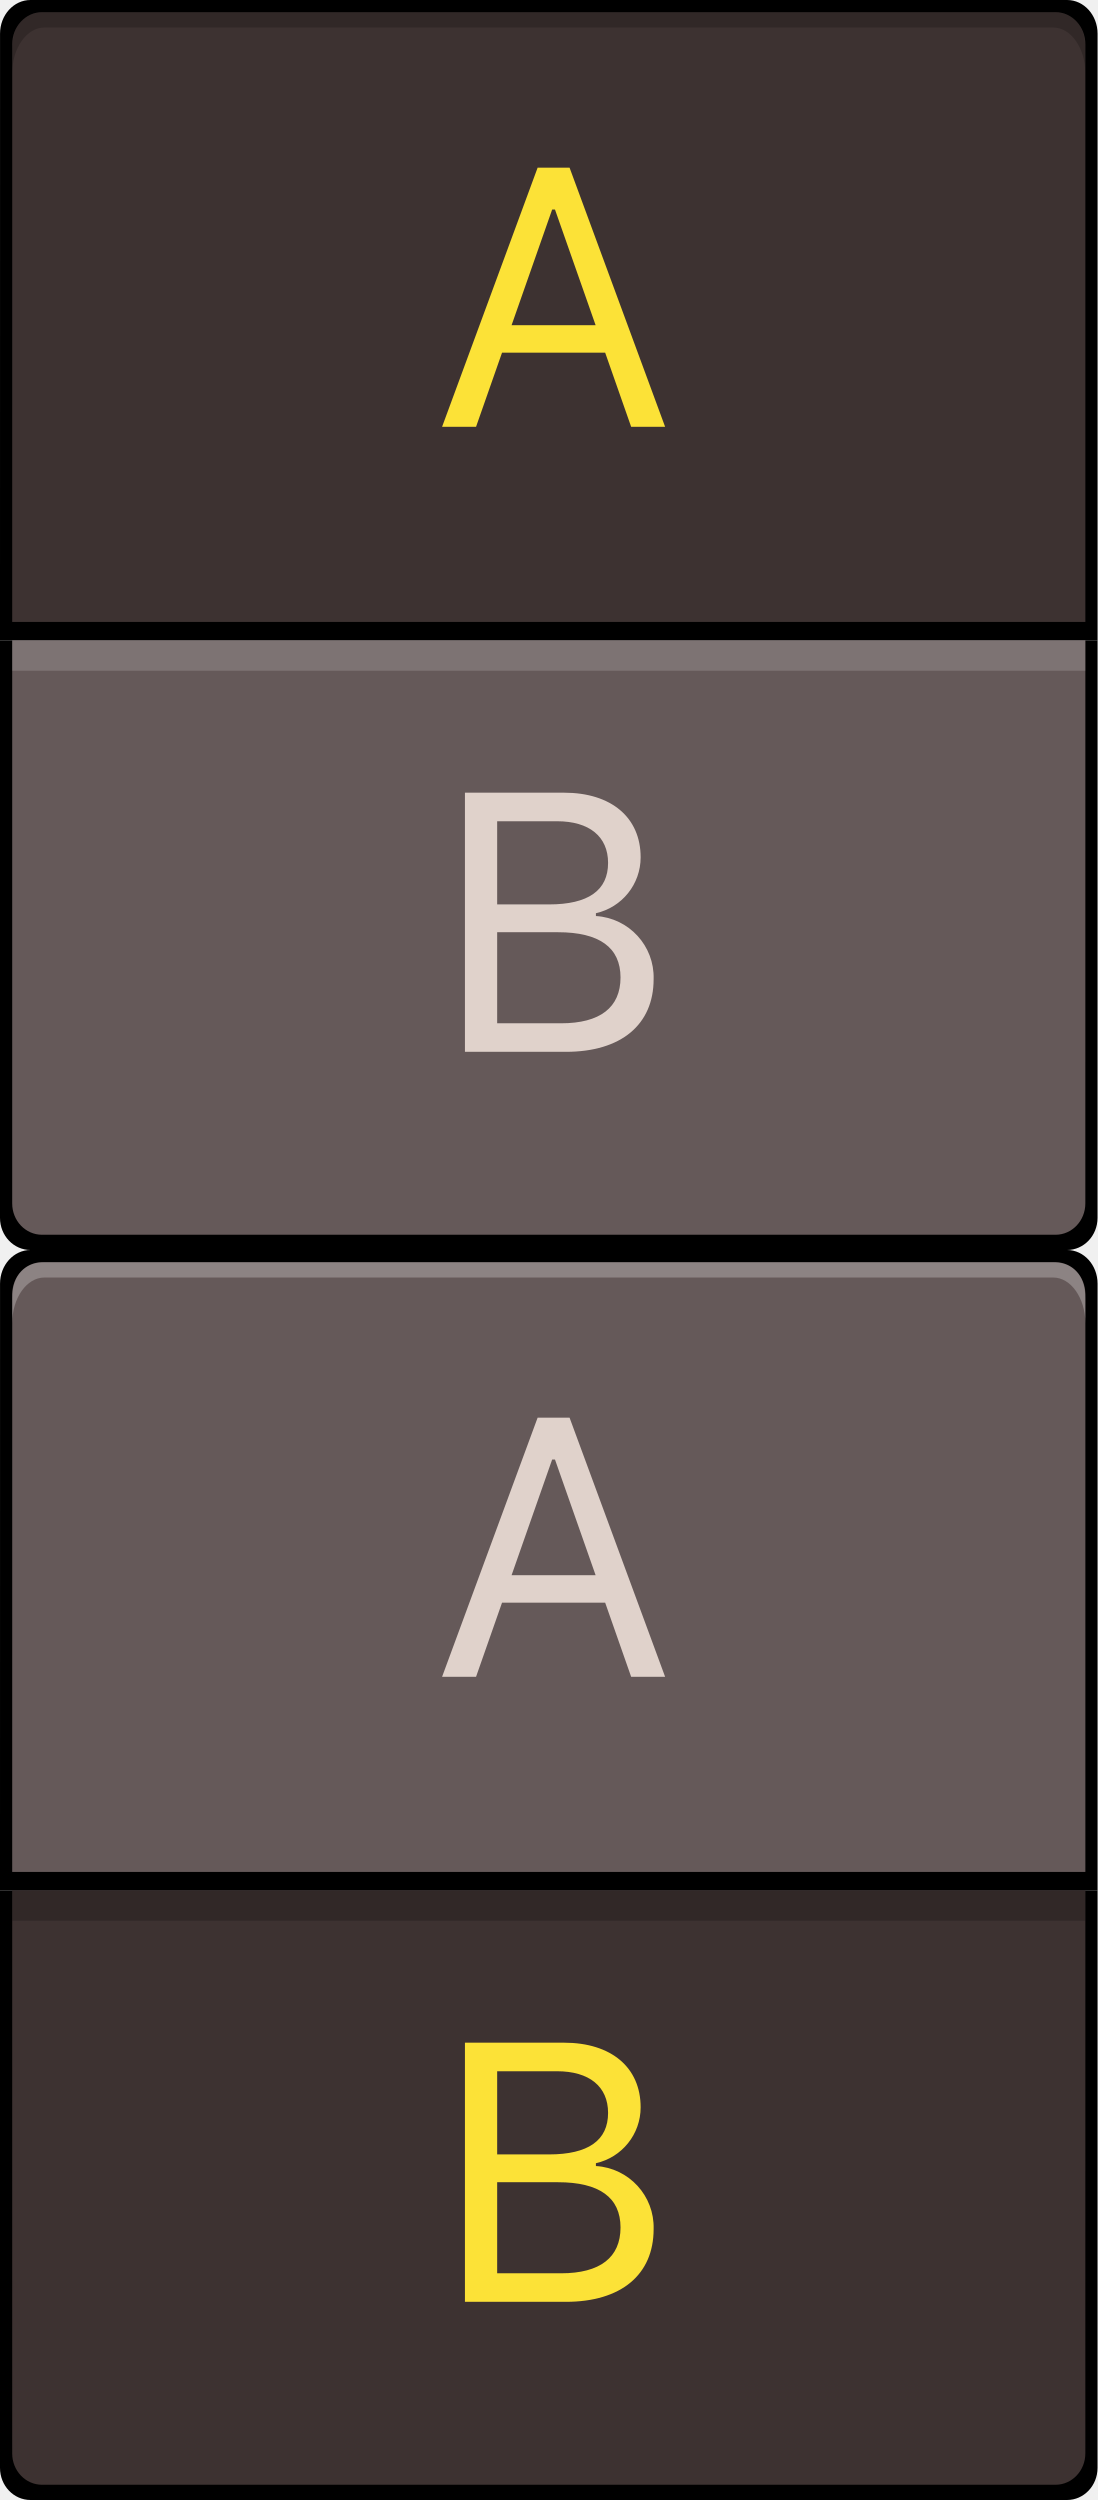
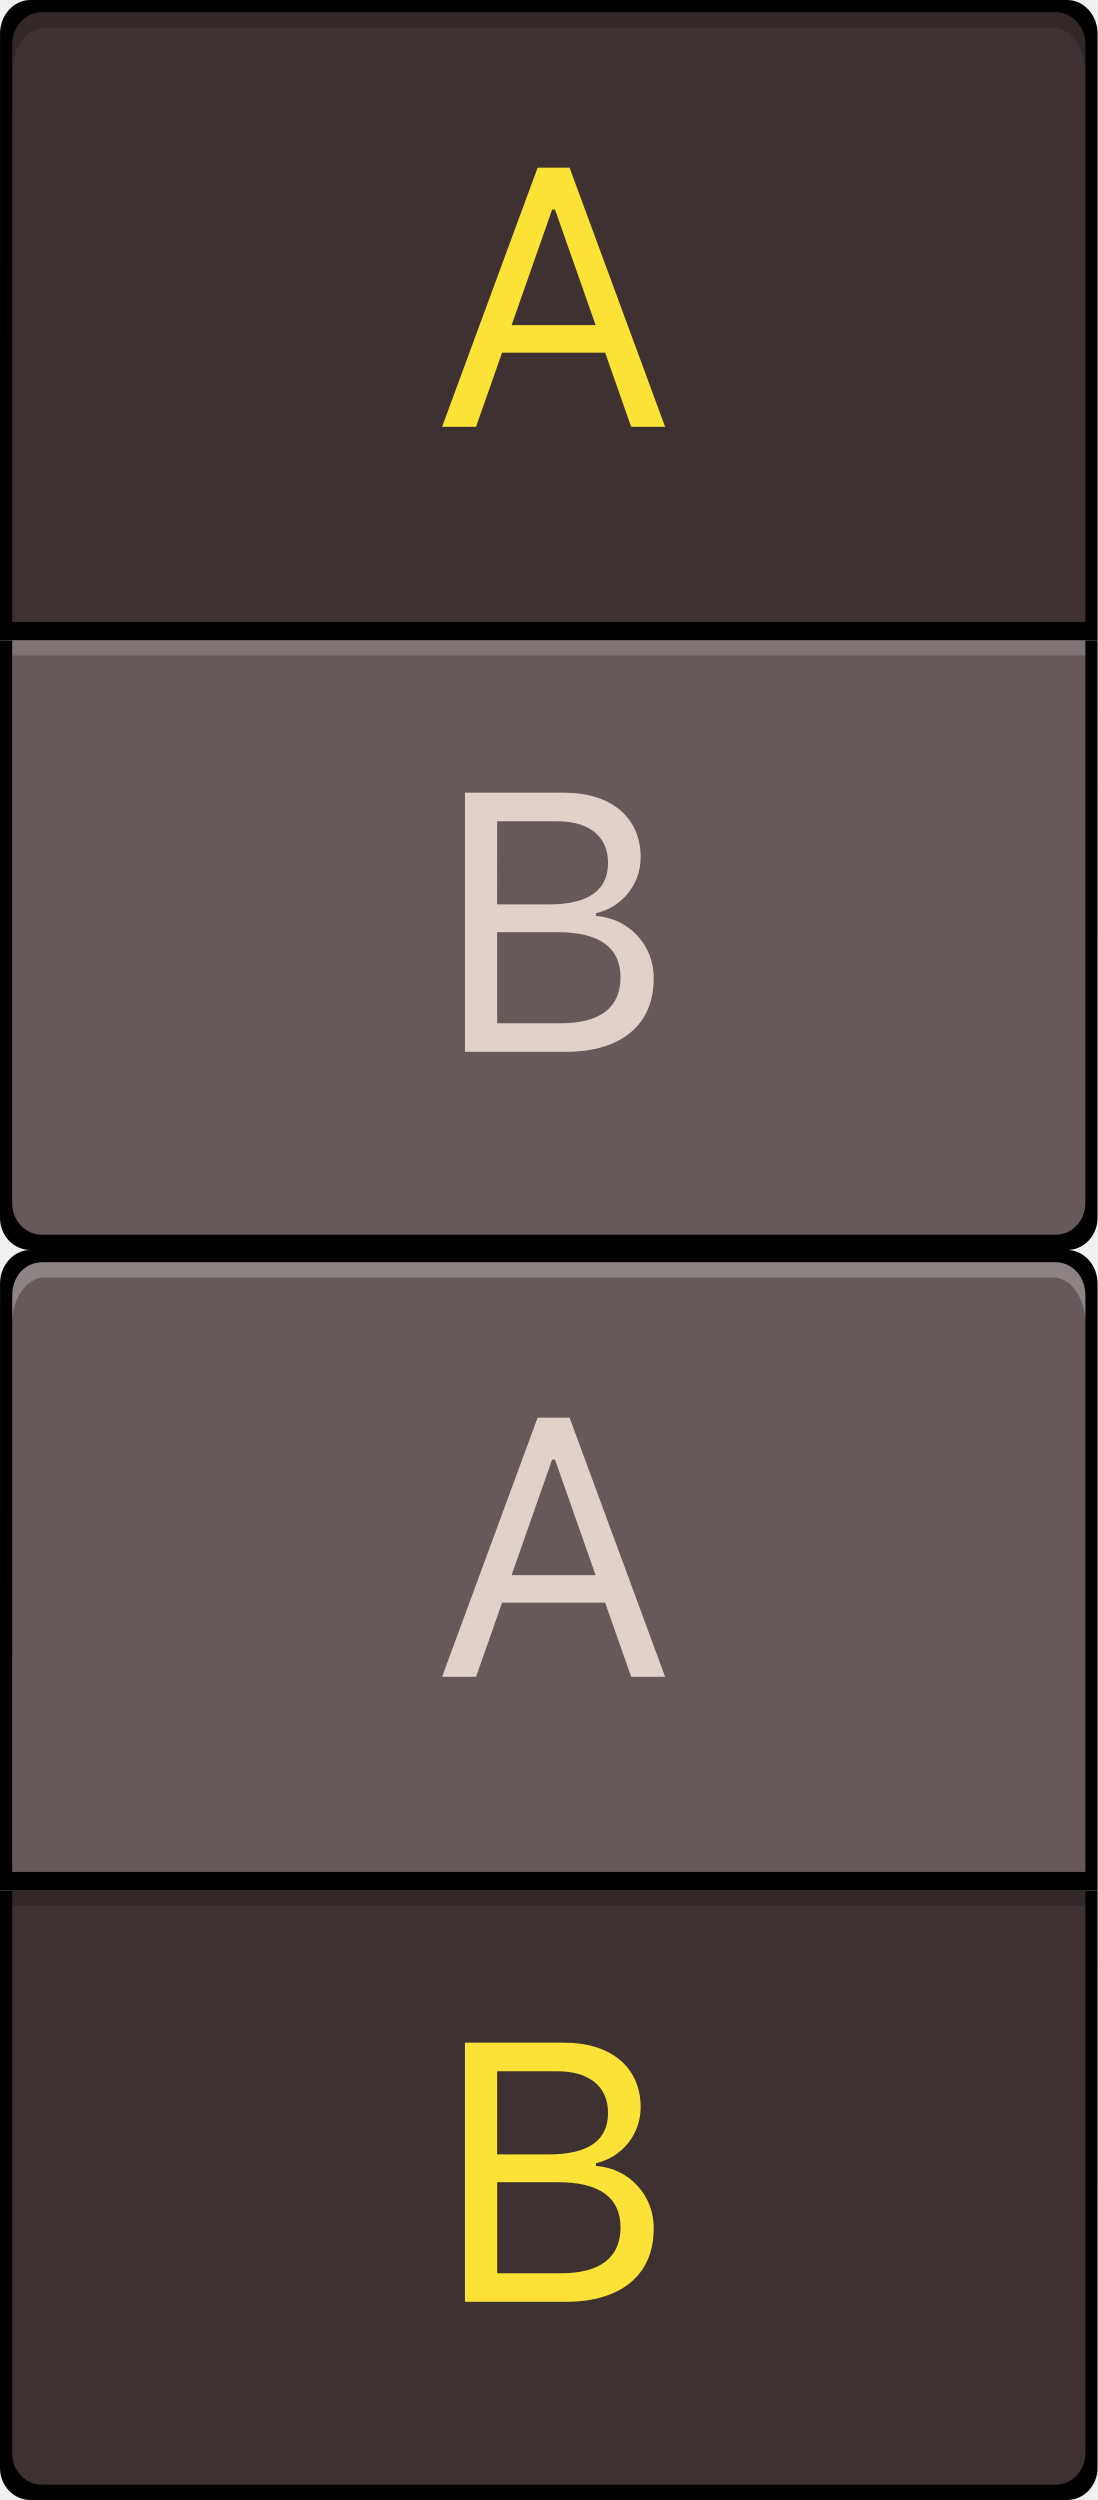
- <svg xmlns="http://www.w3.org/2000/svg" xmlns:xlink="http://www.w3.org/1999/xlink" width="36px" height="82px" viewBox="0 0 36 82" version="1.1">
-   <defs>
-     <path d="M0 0L36 0L36 82L0 82L0 0Z" id="path_1" />
-     <rect width="36" height="82" id="artboard_1" />
+ <svg xmlns="http://www.w3.org/2000/svg" xmlns:xlink="http://www.w3.org/1999/xlink" width="36" height="82" viewbox="0 0 36 78" version="1.1" id="svg47">
+   <defs id="defs6">
+     <rect width="36" height="78" id="artboard_1" x="0" y="0" />
    <clipPath id="clip_1">
-       <use xlink:href="#artboard_1" clip-rule="evenodd" />
-     </clipPath>
-     <clipPath id="mask_1">
-       <use xlink:href="#path_1" />
+       <use xlink:href="#artboard_1" clip-rule="evenodd" id="use3" x="0" y="0" width="100%" height="100%" />
    </clipPath>
  </defs>
-   <g id="bmp00113" clip-path="url(#clip_1)">
-     <path d="M0 0L36 0L36 82L0 82L0 0Z" id="Background" fill="none" fill-rule="evenodd" stroke="none" />
-     <g clip-path="url(#mask_1)">
-       <path d="M0 21L7.91277e-07 39.947C8.11566e-07 40.529 0.448 41 1 41L34.999 41C35.551 41 35.999 40.529 35.999 39.947L36 21L0 21Z" id="path23" fill="#000000" fill-rule="evenodd" stroke="none" />
-       <path d="M36 21L36 1.105C36 0.495 35.552 7.54352e-08 35 0L1.001 9.48328e-07C0.449 9.05222e-07 0.001 0.495 0.001 1.105L0 21L36 21Z" id="path35" fill="#000000" fill-rule="evenodd" stroke="none" />
-       <path d="M0.4 21L0.4 39.474C0.4 40.041 0.838 40.5 1.378 40.5L34.621 40.5C35.161 40.5 35.599 40.041 35.599 39.474L35.6 21L0.4 21Z" id="path21" fill="#655959" fill-rule="evenodd" stroke="none" />
-       <path d="M18.563 34.5C20.371 34.5 21.439 33.611 21.439 32.114C21.47 31.027 20.632 30.111 19.546 30.046L19.546 29.953C20.404 29.761 21.014 28.999 21.013 28.12C21.013 26.819 20.059 26 18.498 26L15.25 26L15.25 34.5L18.563 34.5ZM16.307 26.937L18.274 26.937C19.328 26.937 19.945 27.438 19.945 28.304C19.945 29.205 19.295 29.665 18.007 29.665L16.307 29.665L16.307 26.937ZM16.307 33.564L16.307 30.577L18.303 30.577C19.658 30.577 20.353 31.078 20.353 32.061C20.353 33.045 19.682 33.564 18.405 33.564L16.307 33.564Z" id="path29" fill="#E0D2CB" fill-rule="evenodd" stroke="none" />
-       <path d="M35.6 20.4L35.6 1.453C35.6 0.871 35.162 0.4 34.622 0.4L1.379 0.4C0.839 0.4 0.401 0.871 0.401 1.453L0.4 20.4L35.6 20.4Z" id="path33" fill="#3D3231" fill-rule="evenodd" stroke="none" />
-       <path d="M1.456 0.4L18 0.4L34.544 0.4C35.127 0.4 35.6 0.752 35.6 1.586L35.6 2.4C35.595 1.571 35.124 0.903 34.544 0.903L18 0.903L1.456 0.903C0.876 0.903 0.405 1.571 0.4 2.4L0.4 1.586C0.4 0.752 0.873 0.4 1.456 0.4L1.456 0.4Z" id="path39" fill="#000000" fill-opacity="0.2" fill-rule="evenodd" stroke="none" />
-       <path d="M20.702 14L21.816 14L18.682 5.5L17.634 5.5L14.5 14L15.614 14L16.467 11.567L19.849 11.567L20.702 14ZM18.111 6.872L18.203 6.872L19.536 10.666L16.78 10.666L18.111 6.872Z" id="path41" fill="#FCE237" fill-rule="evenodd" stroke="none" />
-       <path d="M0.4 21L18 21L35.6 21L35.6 22L18 22L0.4 22L0.4 21Z" id="path4926" fill="#FFFFFF" fill-opacity="0.16" fill-rule="evenodd" stroke="none" />
-       <path d="M0 62L7.91277e-07 80.947C8.11566e-07 81.529 0.448 82 1 82L34.999 82C35.551 82 35.999 81.529 35.999 80.947L36 62L0 62Z" id="path4928" fill="#000000" fill-rule="evenodd" stroke="none" />
-       <path d="M36 62L36 42.105C36 41.495 35.552 41 35 41L1.001 41C0.449 41 0.001 41.495 0.001 42.105L0 62L36 62Z" id="path4930" fill="#000000" fill-rule="evenodd" stroke="none" />
-       <path d="M0.4 62L0.4 80.474C0.4 81.04 0.838 81.5 1.378 81.5L34.621 81.5C35.161 81.5 35.599 81.04 35.599 80.474L35.6 62L0.4 62Z" id="path4932" fill="#3D3231" fill-rule="evenodd" stroke="none" />
-       <path d="M18.563 75.5C20.371 75.5 21.439 74.611 21.439 73.114C21.47 72.027 20.632 71.111 19.546 71.046L19.546 70.953C20.404 70.761 21.014 69.999 21.013 69.12C21.013 67.819 20.059 67 18.498 67L15.25 67L15.25 75.5L18.563 75.5ZM16.307 67.937L18.274 67.937C19.328 67.937 19.945 68.438 19.945 69.304C19.945 70.205 19.295 70.665 18.007 70.665L16.307 70.665L16.307 67.937ZM16.307 74.564L16.307 71.577L18.303 71.577C19.658 71.577 20.353 72.078 20.353 73.061C20.353 74.045 19.682 74.564 18.405 74.564L16.307 74.564Z" id="path4934" fill="#FCE237" fill-rule="evenodd" stroke="none" />
-       <path d="M35.6 61.4L35.6 42.453C35.6 41.871 35.162 41.4 34.622 41.4L1.379 41.4C0.839 41.4 0.401 41.871 0.401 42.453L0.4 61.4L35.6 61.4Z" id="path4936" fill="#655959" fill-rule="evenodd" stroke="none" />
-       <path d="M1.456 41.4L18 41.4L34.544 41.4C35.127 41.4 35.6 41.752 35.6 42.586L35.6 43.4C35.595 42.571 35.124 41.903 34.544 41.903L18 41.903L1.456 41.903C0.876 41.903 0.405 42.571 0.4 43.4L0.4 42.586C0.4 41.752 0.873 41.4 1.456 41.4L1.456 41.4Z" id="path4938" fill="#FFFFFF" fill-opacity="0.25" fill-rule="evenodd" stroke="none" />
-       <path d="M20.702 55L21.816 55L18.682 46.5L17.634 46.5L14.5 55L15.614 55L16.467 52.567L19.849 52.567L20.702 55ZM18.111 47.872L18.203 47.872L19.536 51.666L16.78 51.666L18.111 47.872Z" id="path4940" fill="#E0D2CB" fill-rule="evenodd" stroke="none" />
-       <path d="M0.4 62L18 62L35.6 62L35.6 63L18 63L0.4 63L0.4 62Z" id="path4942" fill="#000000" fill-opacity="0.2" fill-rule="evenodd" stroke="none" />
-     </g>
-   </g>
+   <path d="M 0,21 7.9127724e-7,39.947 C 8.115664e-7,40.529 0.448,41 1,41 H 34.999 c 0.552,0 1,-0.471 1,-1.053 L 36,21 Z" id="path23" fill="none" fill-rule="evenodd" stroke="#4e4752" stroke-width="0.524" style="fill:#000000;fill-opacity:1;stroke:none" />
+   <path d="M 36,21 V 1.105 C 36,0.495 35.552,7.5435167e-8 35,0 L 1.001,9.4832786e-7 C 0.449,9.0522201e-7 9.9416884e-4,0.495 9.9416884e-4,1.105 L 0,21 Z" id="path35" fill="none" fill-rule="evenodd" stroke="#4e4752" stroke-width="0.536" style="fill:#000000;fill-opacity:1;stroke:none;stroke-width:0.536;stroke-miterlimit:4;stroke-dasharray:none" />
+   <path d="m 0.4,21 7.8e-7,18.474 C 0.4,40.041 0.838,40.5 1.378,40.5 H 34.621 c 0.54,0 0.978,-0.459 0.978,-1.026 L 35.6,21 Z" id="path21" fill="#655959" fill-rule="evenodd" stroke="none" style="stroke-width:1.022" />
+   <path d="m 18.563,34.5 c 1.809,0 2.877,-0.889 2.877,-2.386 0.031,-1.088 -0.807,-2.003 -1.893,-2.068 v -0.093 c 0.858,-0.192 1.467,-0.954 1.466,-1.833 C 21.013,26.819 20.059,26 18.498,26 H 15.25 v 8.5 z m -2.256,-7.563 h 1.967 c 1.054,0 1.67,0.501 1.67,1.367 0,0.901 -0.65,1.36 -1.938,1.36 h -1.7 z m 0,6.626 v -2.987 h 1.996 c 1.355,0 2.05,0.501 2.05,1.485 0,0.984 -0.671,1.502 -1.948,1.502 z" id="path29" fill="#e0d2cb" fill-rule="evenodd" stroke="none" style="fill:#e0d2cb" />
+   <path d="M 35.6,20.4 V 1.453 C 35.6,0.871 35.162,0.4 34.622,0.4 l -33.243,8.2e-7 C 0.839,0.4 0.401,0.871 0.401,1.453 L 0.4,20.4 Z" id="path33" fill="#3d3231" fill-rule="evenodd" stroke="none" style="stroke-width:1.035" />
+   <path d="M 0.249,268.106 H 35.751" id="path37" fill="none" fill-rule="evenodd" stroke="#000000" stroke-opacity="0.25" stroke-width="0.498" stroke-linecap="square" />
+   <path d="M 1.456,0.4 18,0.4 h 16.544 c 0.583,0 1.056,0.352 1.056,1.186 V 2.4 C 35.595,1.571 35.124,0.903 34.544,0.903 L 18,0.903 1.456,0.903 C 0.876,0.903 0.405,1.571 0.4,2.4 V 1.586 C 0.4,0.752 0.873,0.4 1.456,0.4 Z" id="path39" fill="#ffffff" fill-opacity="0.4" fill-rule="evenodd" stroke="none" style="opacity:0.2;fill:#000000;fill-opacity:1;stroke-width:0.989" />
+   <path d="m 20.702,14 h 1.114 L 18.682,5.5 H 17.634 L 14.5,14 h 1.114 l 0.854,-2.433 h 3.381 z M 18.111,6.872 h 0.093 l 1.333,3.793 h -2.756 z" id="path41" fill="#fce237" fill-rule="evenodd" stroke="none" />
+   <path d="m 0.4,21 17.6,3e-6 h 17.6 v 0.5 L 18,21.5 l -17.6,-3e-6 z" id="path4926" fill="#ffffff" fill-opacity="0.4" fill-rule="evenodd" stroke="none" style="opacity:0.16;fill:#ffffff;fill-opacity:1;stroke-width:1.017" />
+   <path d="M 0,62 7.9127724e-7,80.947 C 8.115664e-7,81.529 0.448,82 1,82 H 34.999 c 0.552,0 1,-0.471 1,-1.053 L 36,62 Z" id="path4928" fill="none" fill-rule="evenodd" stroke="#4e4752" stroke-width="0.524" style="fill:#000000;fill-opacity:1;stroke:none" />
+   <path d="M 36,62 V 42.105 C 36,41.495 35.552,41 35,41 l -33.999,10e-7 c -0.552,0 -1,0.495 -1,1.105 L 0,62 Z" id="path4930" fill="none" fill-rule="evenodd" stroke="#4e4752" stroke-width="0.536" style="fill:#000000;fill-opacity:1;stroke:none;stroke-width:0.536;stroke-miterlimit:4;stroke-dasharray:none" />
+   <path d="m 0.4,62 7.8e-7,18.474 C 0.4,81.041 0.838,81.5 1.378,81.5 H 34.621 c 0.54,0 0.978,-0.459 0.978,-1.026 L 35.6,62 Z" id="path4932" fill="#655959" fill-rule="evenodd" stroke="none" style="stroke-width:1.022;fill:#3d3231" />
+   <path d="m 18.563,75.5 c 1.809,0 2.877,-0.889 2.877,-2.386 0.031,-1.088 -0.807,-2.003 -1.893,-2.068 v -0.093 c 0.858,-0.192 1.467,-0.954 1.466,-1.833 C 21.013,67.819 20.059,67 18.498,67 H 15.25 v 8.5 z m -2.256,-7.563 h 1.967 c 1.054,0 1.67,0.501 1.67,1.367 0,0.901 -0.65,1.36 -1.938,1.36 h -1.7 z m 0,6.626 v -2.987 h 1.996 c 1.355,0 2.05,0.501 2.05,1.485 0,0.984 -0.671,1.502 -1.948,1.502 z" id="path4934" fill="#e0d2cb" fill-rule="evenodd" stroke="none" style="fill:#fce237" />
+   <path d="M 35.6,61.4 V 42.453 C 35.6,41.871 35.162,41.4 34.622,41.4 l -33.243,1e-6 c -0.54,0 -0.978,0.471 -0.978,1.053 L 0.4,61.4 Z" id="path4936" fill="#3d3231" fill-rule="evenodd" stroke="none" style="fill:#655959;stroke-width:1.035" />
+   <path d="m 1.456,41.4 16.544,3e-6 h 16.544 c 0.583,0 1.056,0.352 1.056,1.186 V 43.4 c -0.005,-0.829 -0.476,-1.497 -1.056,-1.497 l -16.544,10e-7 -16.544,-3e-6 C 0.876,41.903 0.405,42.571 0.4,43.4 V 42.586 C 0.4,41.752 0.873,41.4 1.456,41.4 Z" id="path4938" fill="#ffffff" fill-opacity="0.4" fill-rule="evenodd" stroke="none" style="opacity:0.25;fill:#ffffff;fill-opacity:1;stroke-width:0.989" />
+   <path d="m 20.702,55 h 1.114 L 18.682,46.5 H 17.634 L 14.5,55 h 1.114 l 0.854,-2.433 h 3.381 z m -2.592,-7.128 h 0.093 l 1.333,3.793 h -2.756 z" id="path4940" fill="#fce237" fill-rule="evenodd" stroke="none" style="fill:#e0d2cb" />
+   <path d="m 0.4,62 17.6,3e-6 h 17.6 v 0.5 L 18,62.5 l -17.6,-3e-6 z" id="path4942" fill="#ffffff" fill-opacity="0.4" fill-rule="evenodd" stroke="none" style="opacity:0.2;fill:#000000;fill-opacity:1;stroke-width:1.017" />
</svg>
